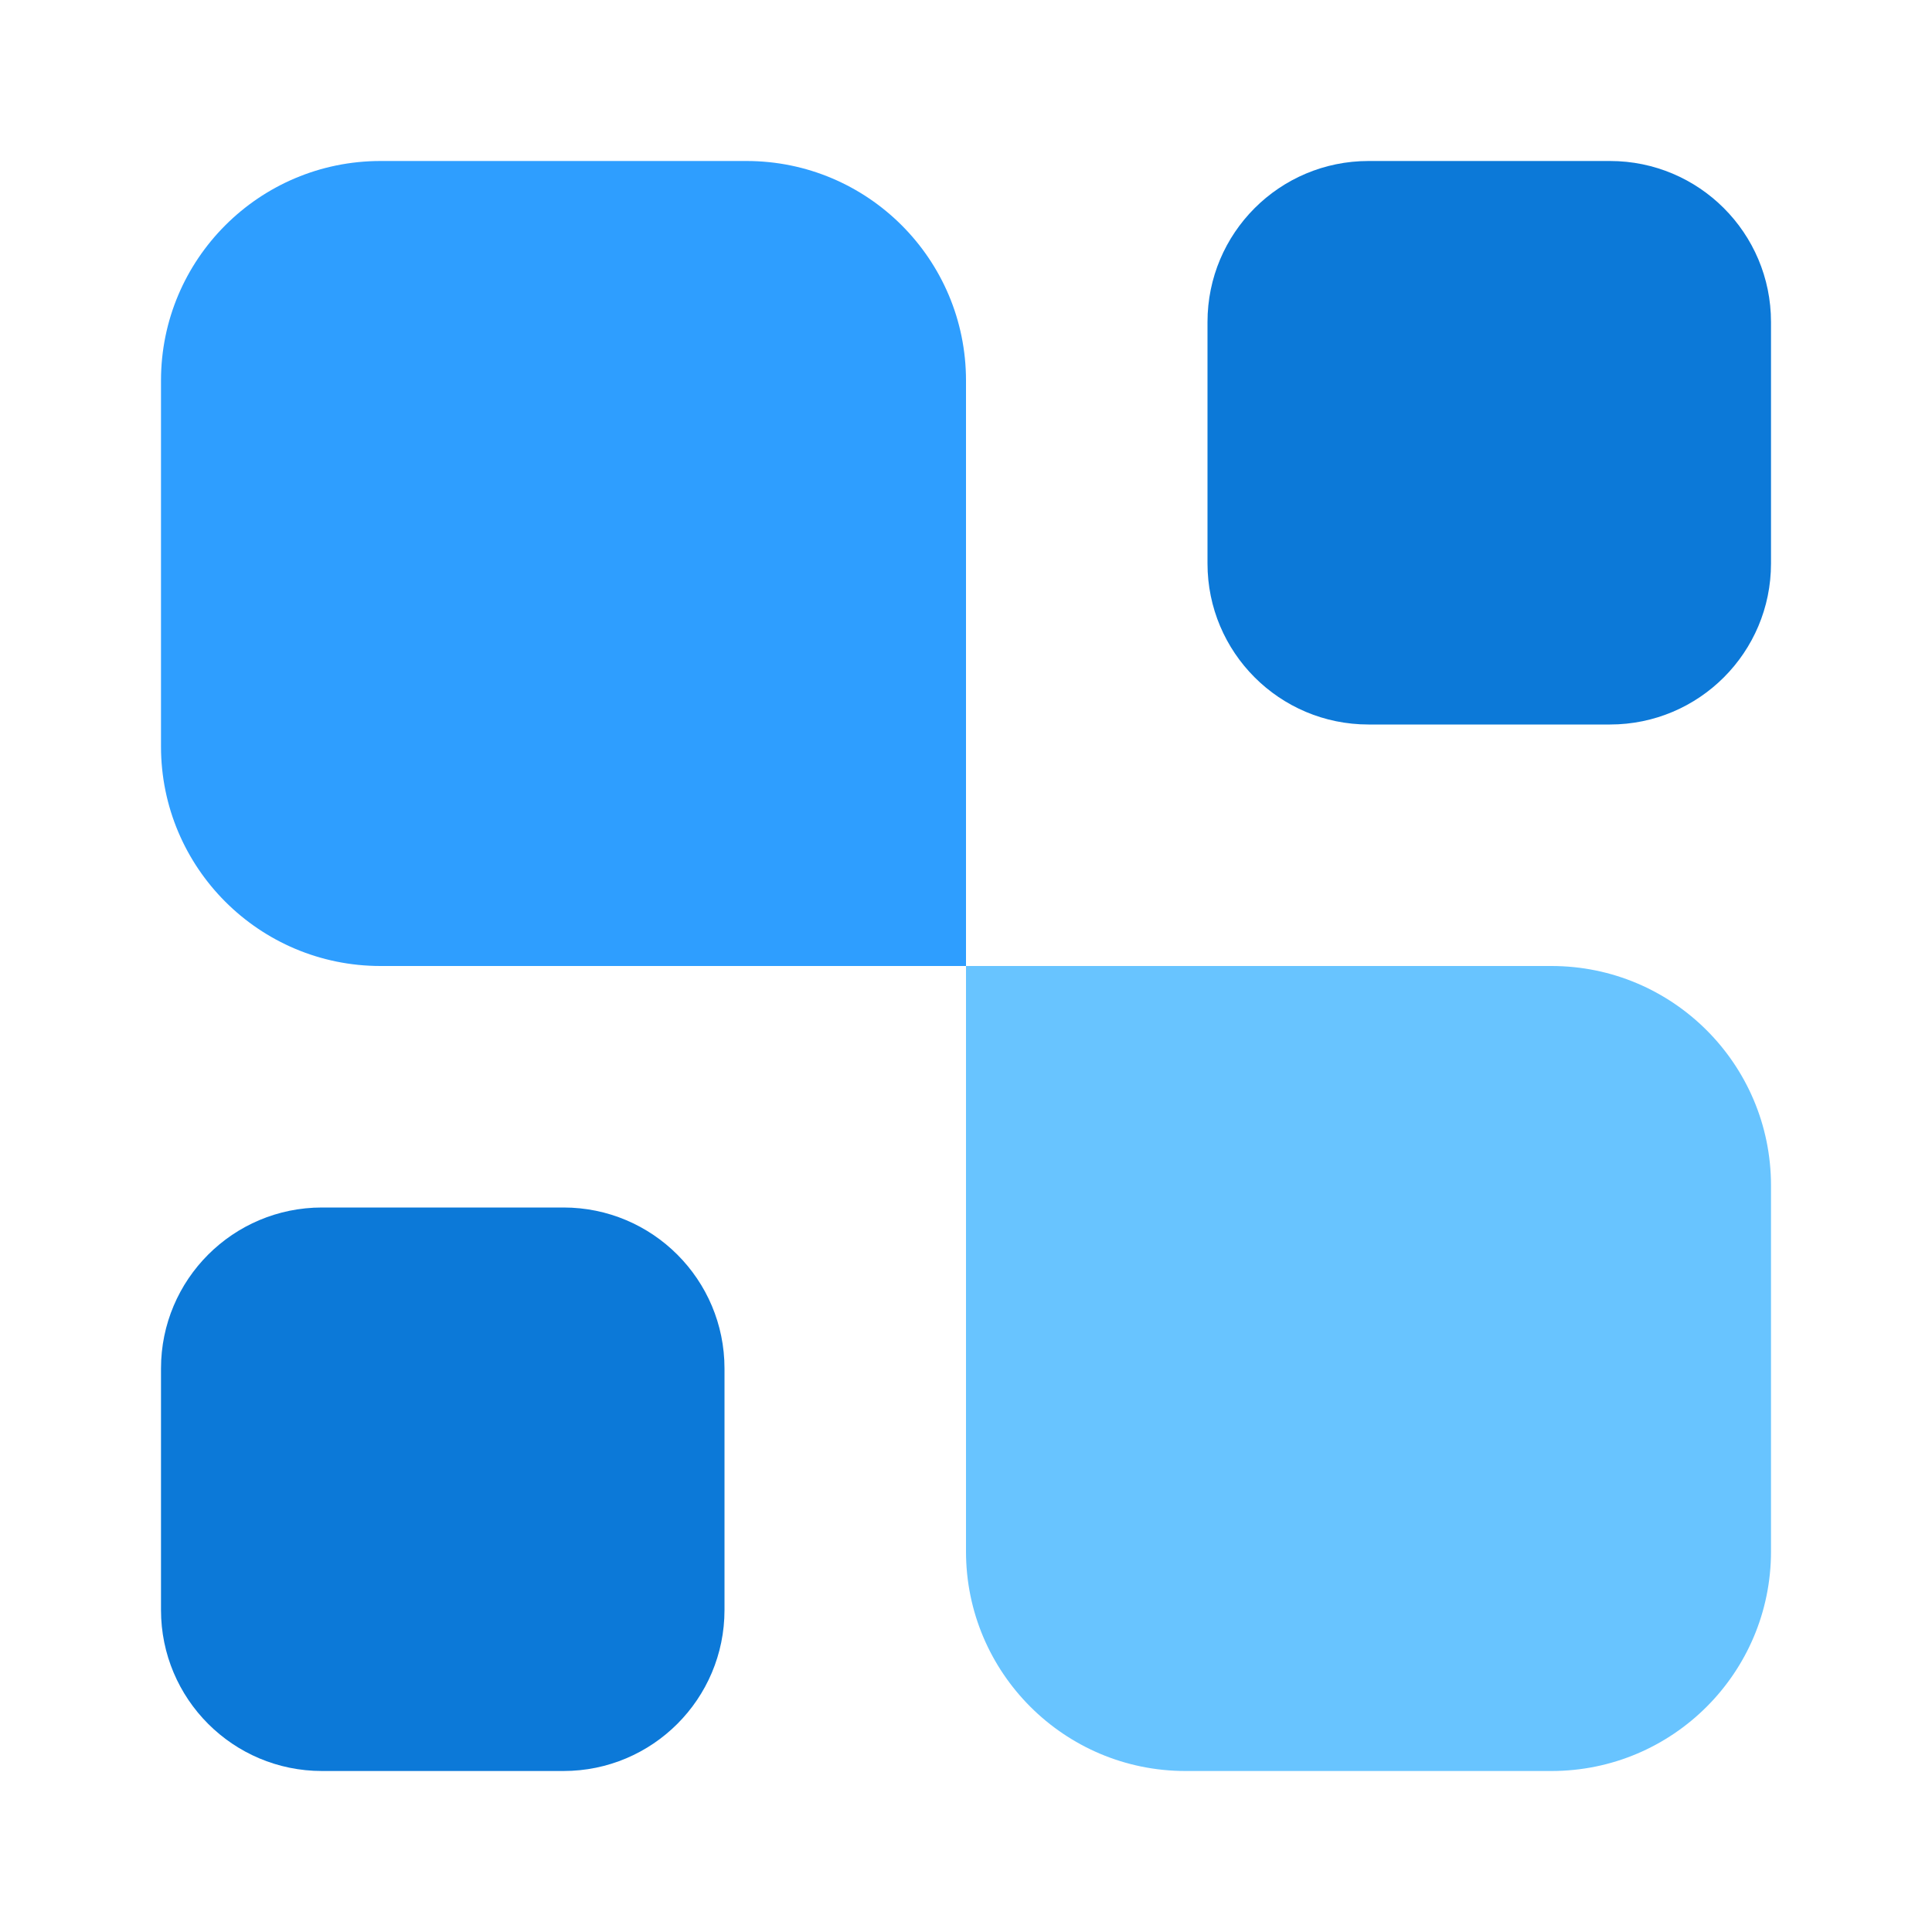
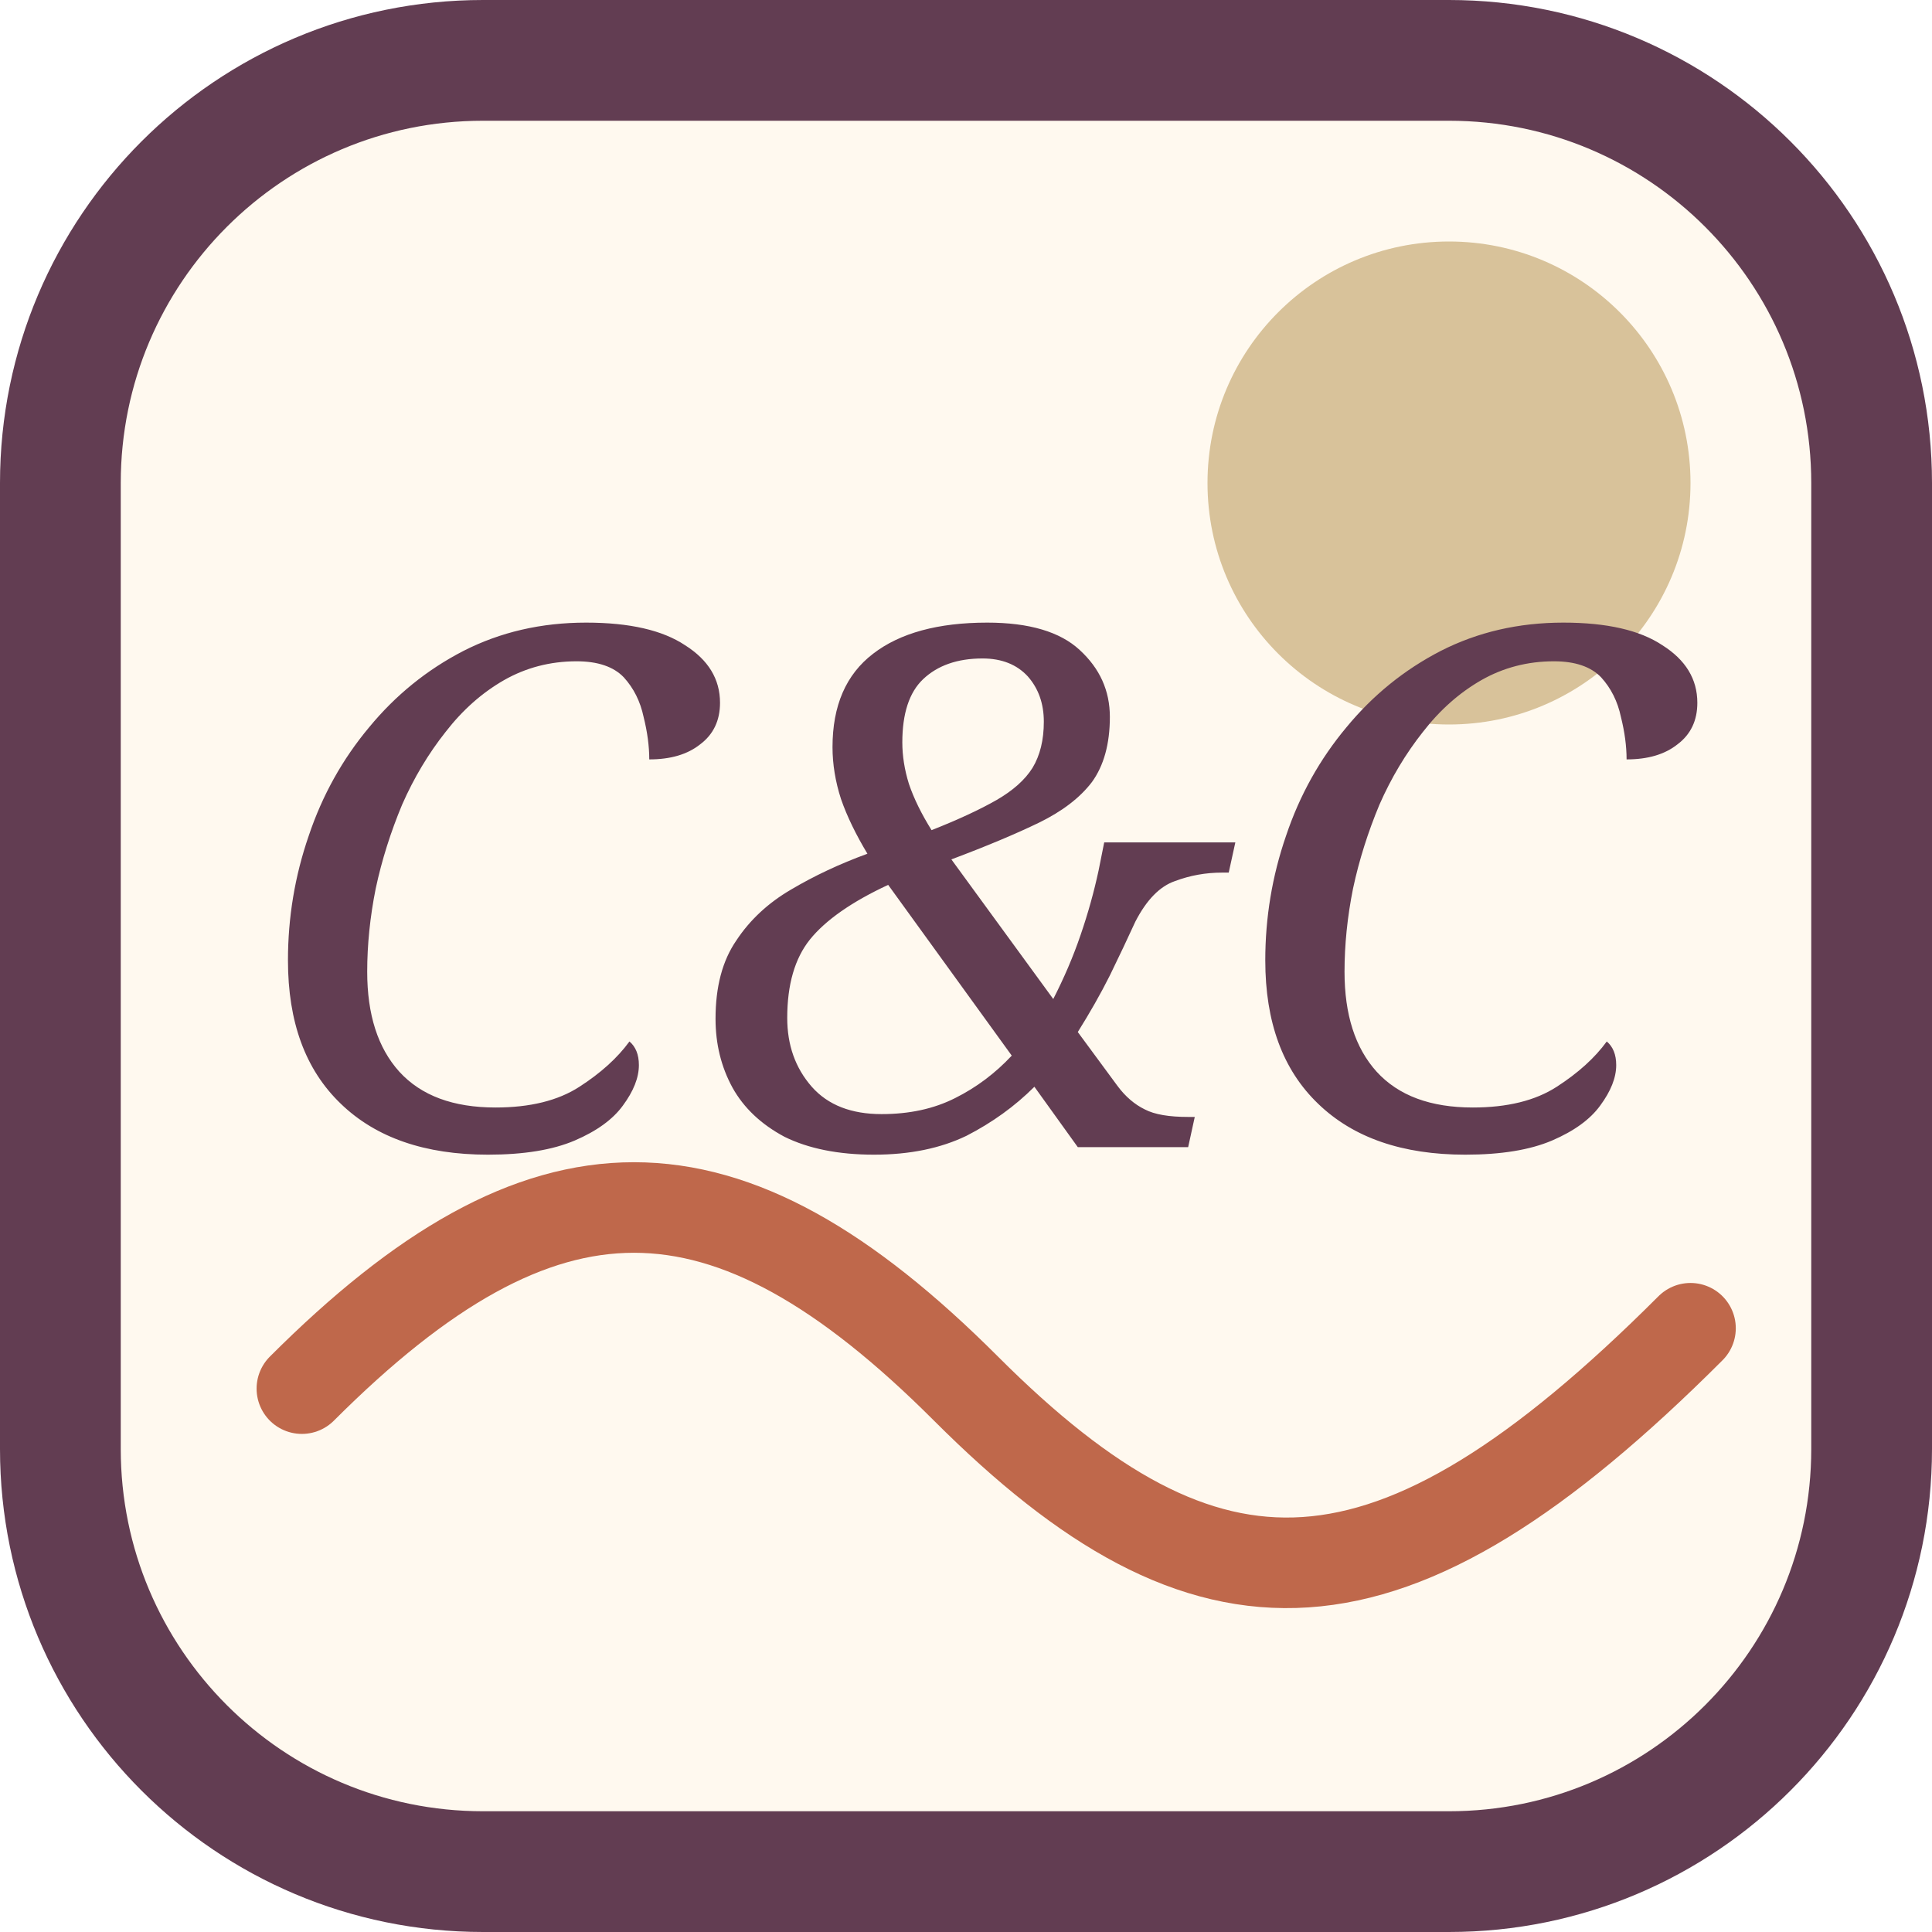
- <svg xmlns="http://www.w3.org/2000/svg" width="24" height="24" viewBox="0 0 24 24" fill="none">
-   <path d="M22 19.273C22 20.779 20.779 22 19.273 22H14.727C13.221 22 12 20.779 12 19.273V12H19.273C20.779 12 22 13.221 22 14.727V19.273Z" fill="#68C4FF" />
-   <path d="M20 2C21.105 2 22 2.895 22 4V7C22 8.105 21.105 9 20 9H17C15.895 9 15 8.105 15 7V4C15 2.895 15.895 2 17 2H20Z" fill="#0C79D8" />
-   <path d="M7 15C8.105 15 9 15.895 9 17V20C9 21.105 8.105 22 7 22H4C2.895 22 2 21.105 2 20V17C2 15.895 2.895 15 4 15H7Z" fill="#0C79D8" />
-   <path d="M12 12H4.727C3.221 12 2 10.779 2 9.273V4.727C2 3.221 3.221 2 4.727 2H9.273C10.779 2 12 3.221 12 4.727V12Z" fill="#2E9EFF" />
+ <svg xmlns="http://www.w3.org/2000/svg" width="32" height="32" viewBox="0 0 32 32" fill="none">
+   <rect x="1" y="1" width="30" height="30" rx="7" fill="#FFF9EF" stroke="#623D52" stroke-width="2" />
+   <circle cx="24" cy="8" r="4" fill="#D8C29A" />
+   <path d="M5 23C9 19 12 19 16 23C20 27 23 27 28 22" stroke="#BF684B" stroke-width="1.5" stroke-linecap="round" />
+   <text x="16" y="19" text-anchor="middle" fill="#623D52" font-family="Georgia,serif" font-size="12" font-style="italic">C&amp;C</text>
</svg>
